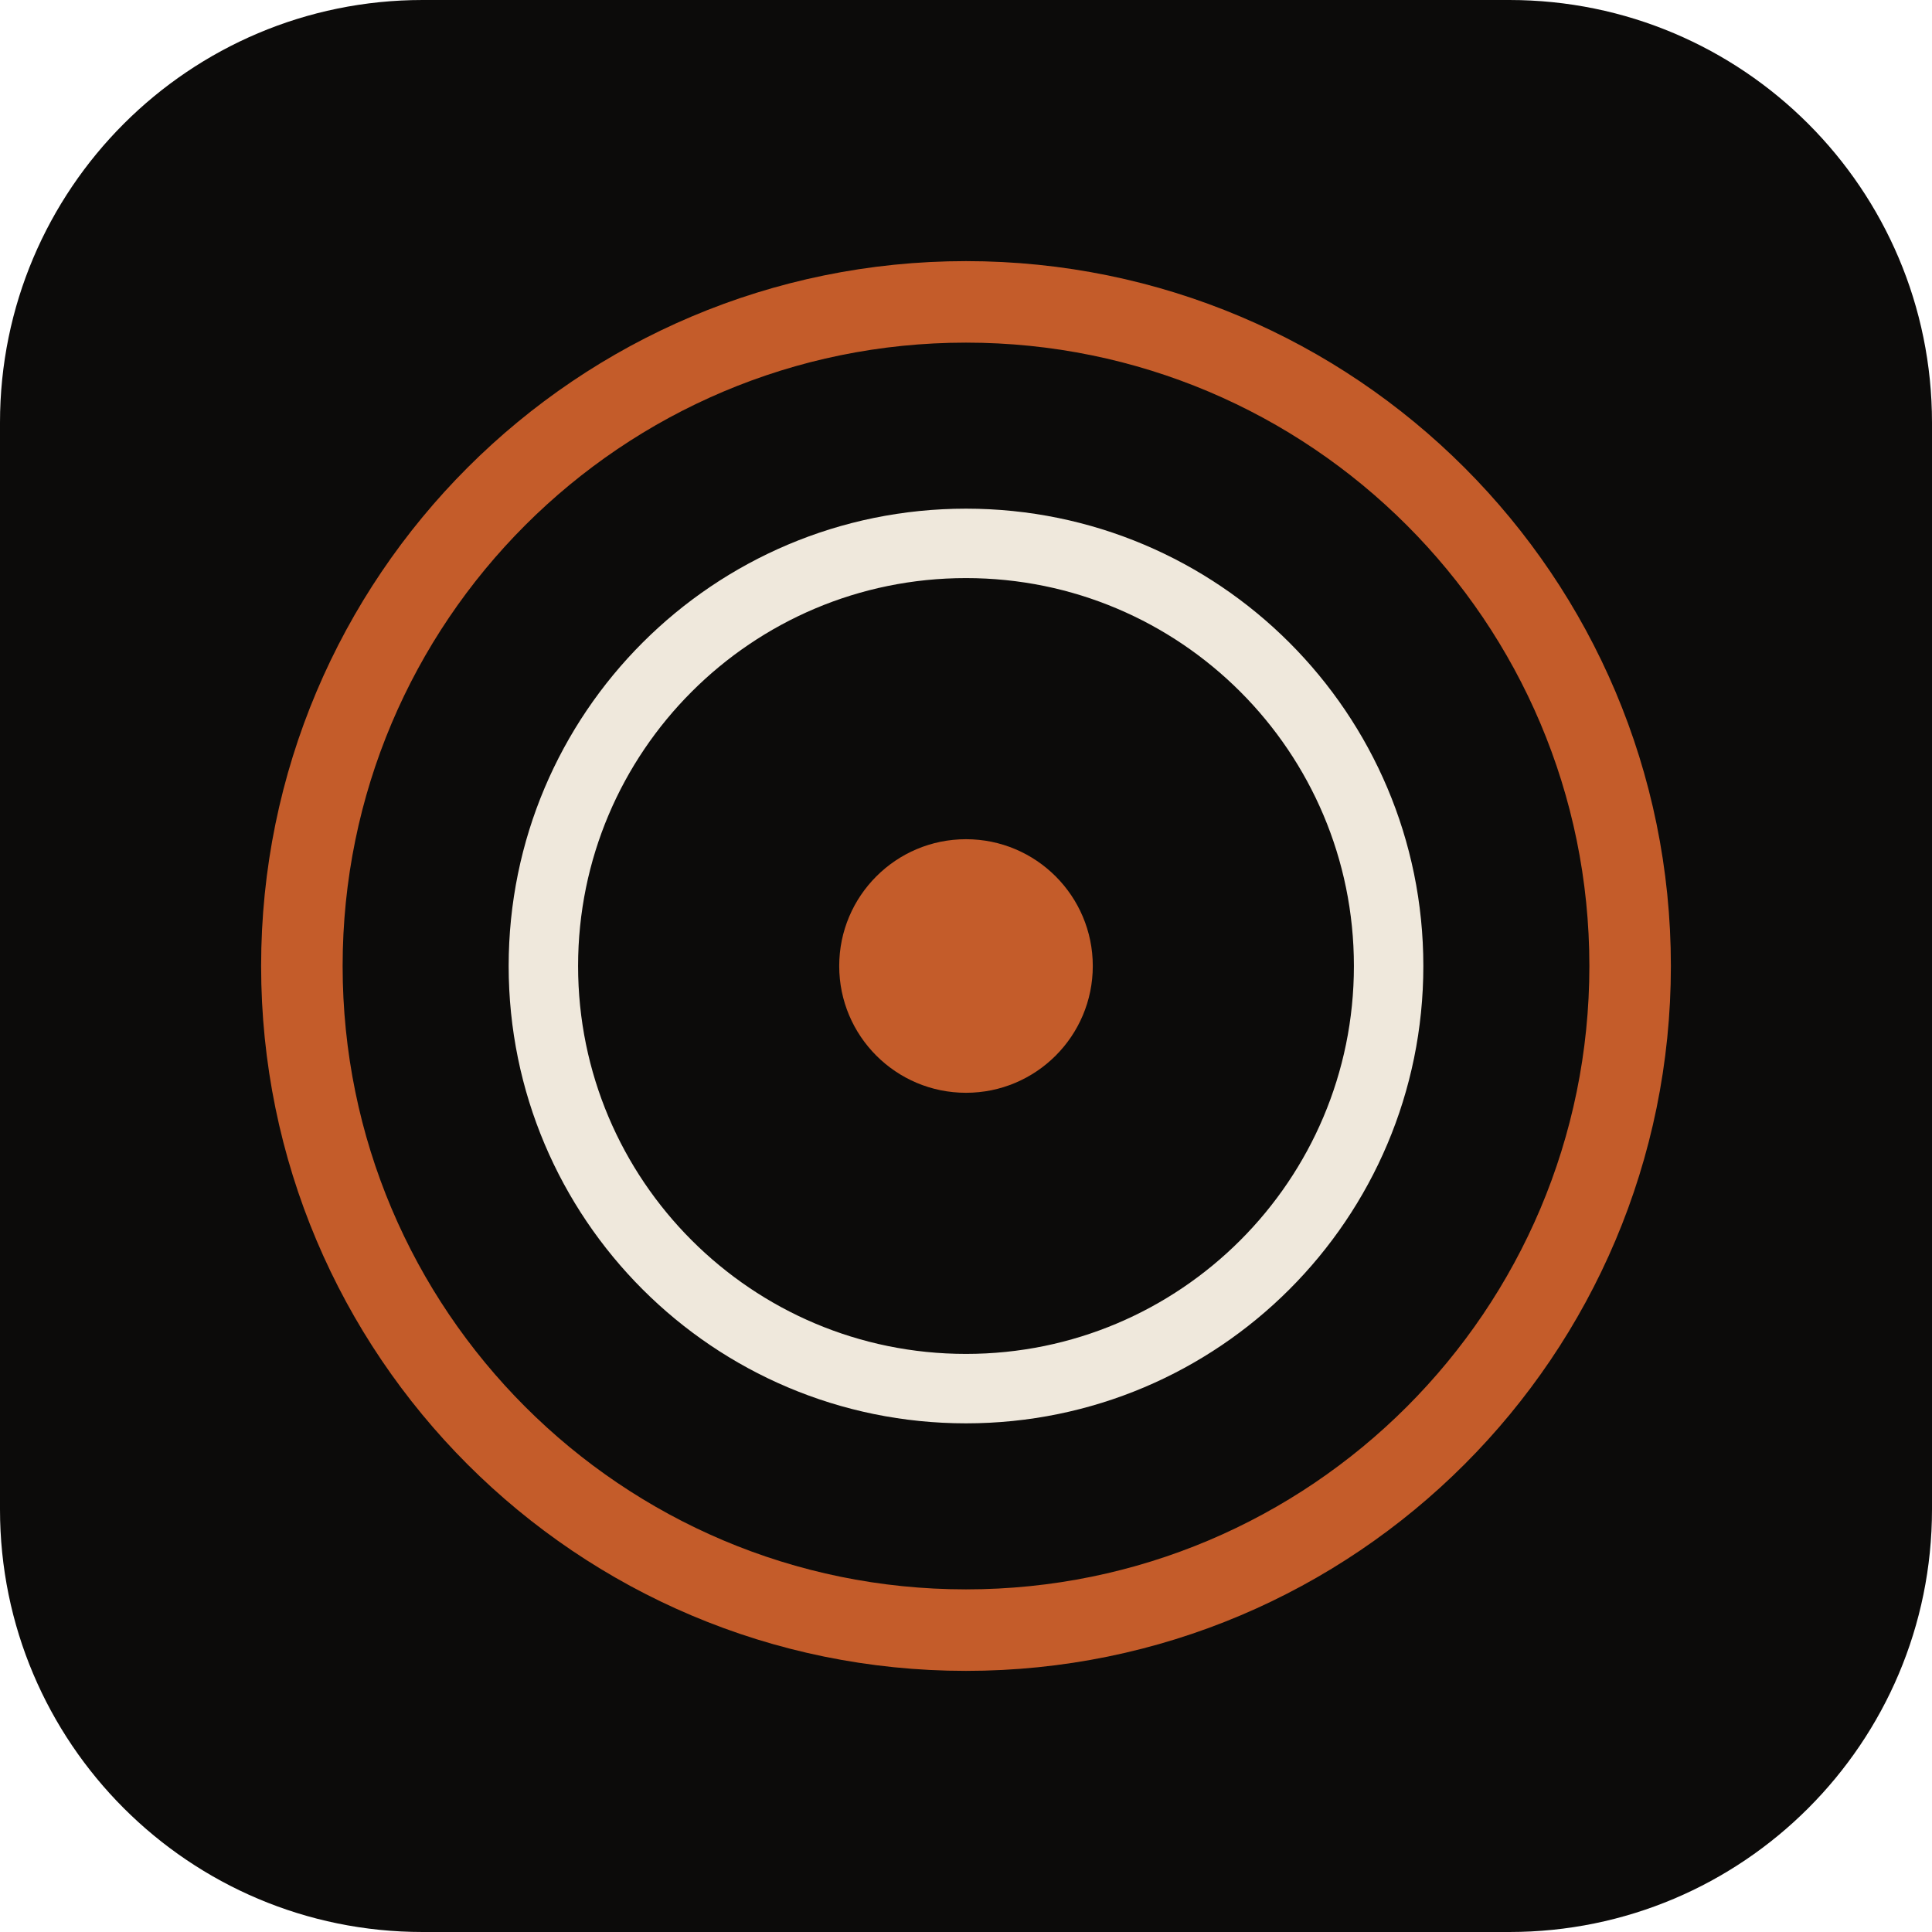
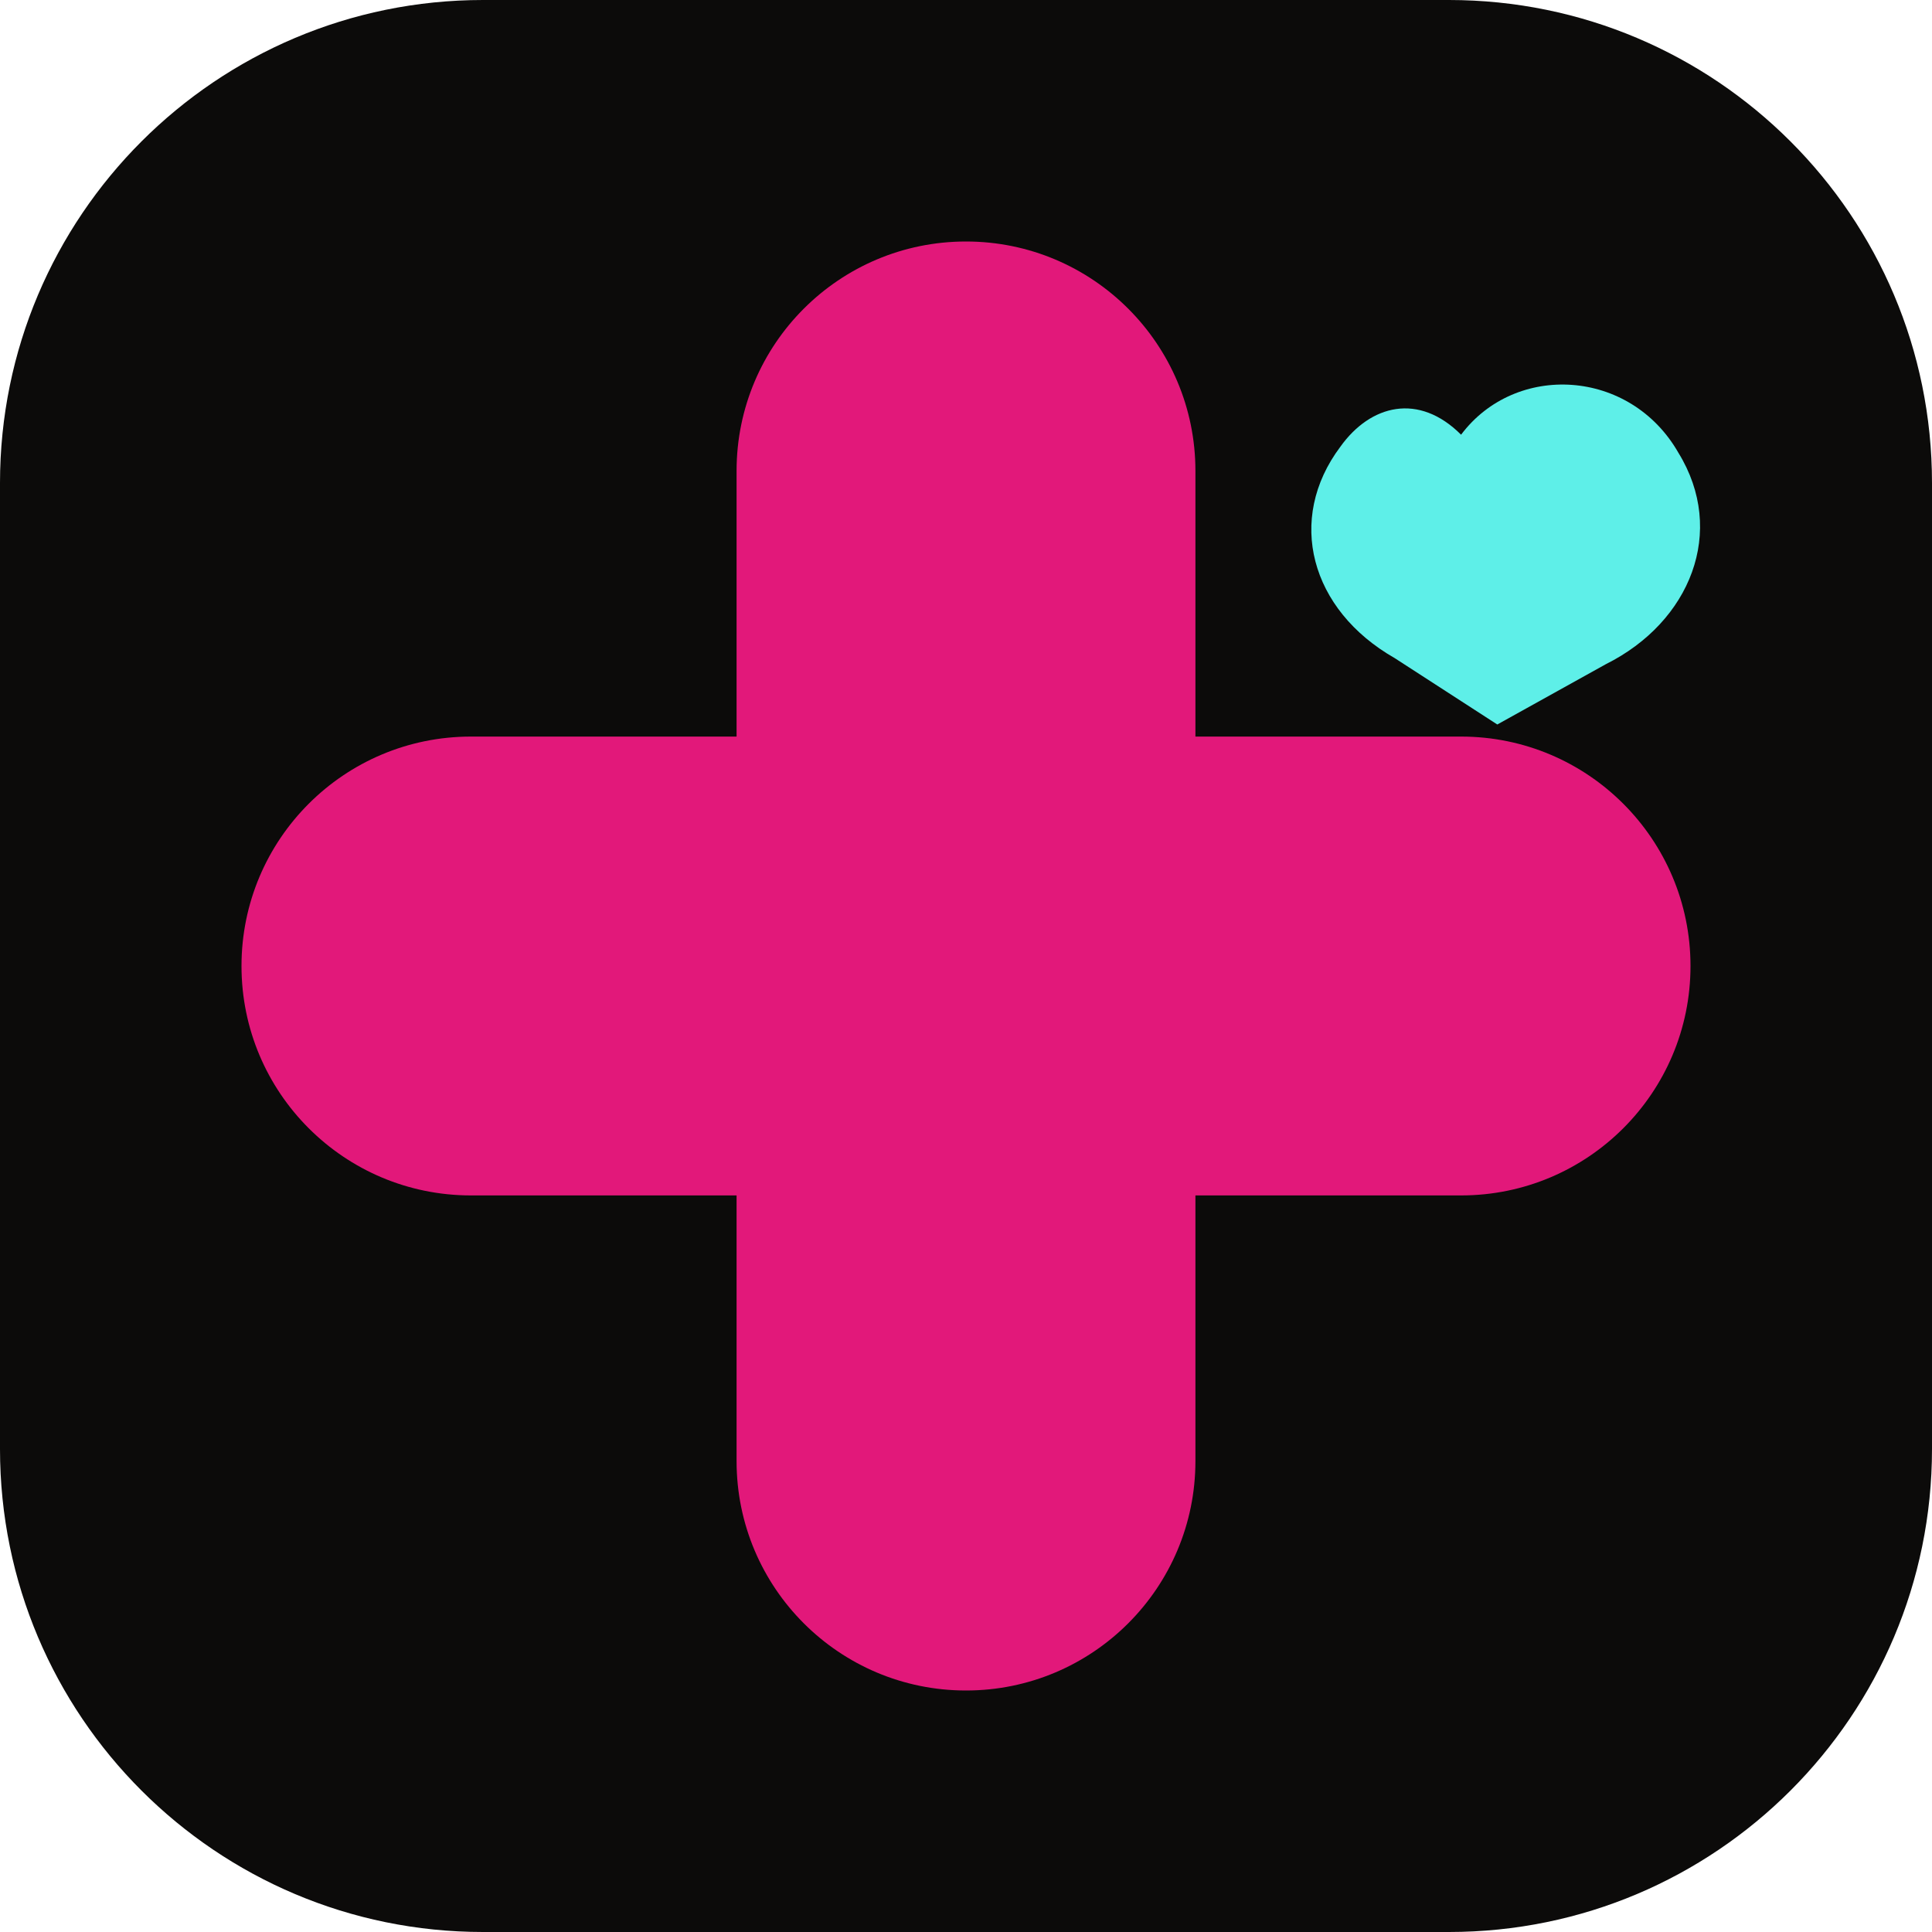
<svg xmlns="http://www.w3.org/2000/svg" viewBox="0 0 32 32">
-   <rect width="32" height="32" rx="7" fill="#0c0b0a" />
-   <circle cx="16" cy="16" r="11" fill="none" stroke="#c45c2a" stroke-width="1.35" />
-   <circle cx="16" cy="16" r="7" fill="none" stroke="#efe8dc" stroke-width="1.15" />
-   <circle cx="16" cy="16" r="2.1" fill="#c45c2a" />
+   <rect width="32" height="32" rx="8" fill="#0c0b0a" />
+   <rect x="12.2" y="4" width="7.6" height="24" rx="3.8" fill="#e2187a" />
+   <rect x="4" y="12.2" width="24" height="7.6" rx="3.8" fill="#e2187a" />
+   <path fill="#5eefe8" d="M24.2 7.2c.9-1.2 2.8-1.1 3.6.3.8 1.3.2 2.8-1.2 3.5L24.8 12l-1.7-1.1c-1.4-.8-1.8-2.3-.9-3.5.5-.7 1.3-.9 2-.2z" />
</svg>
